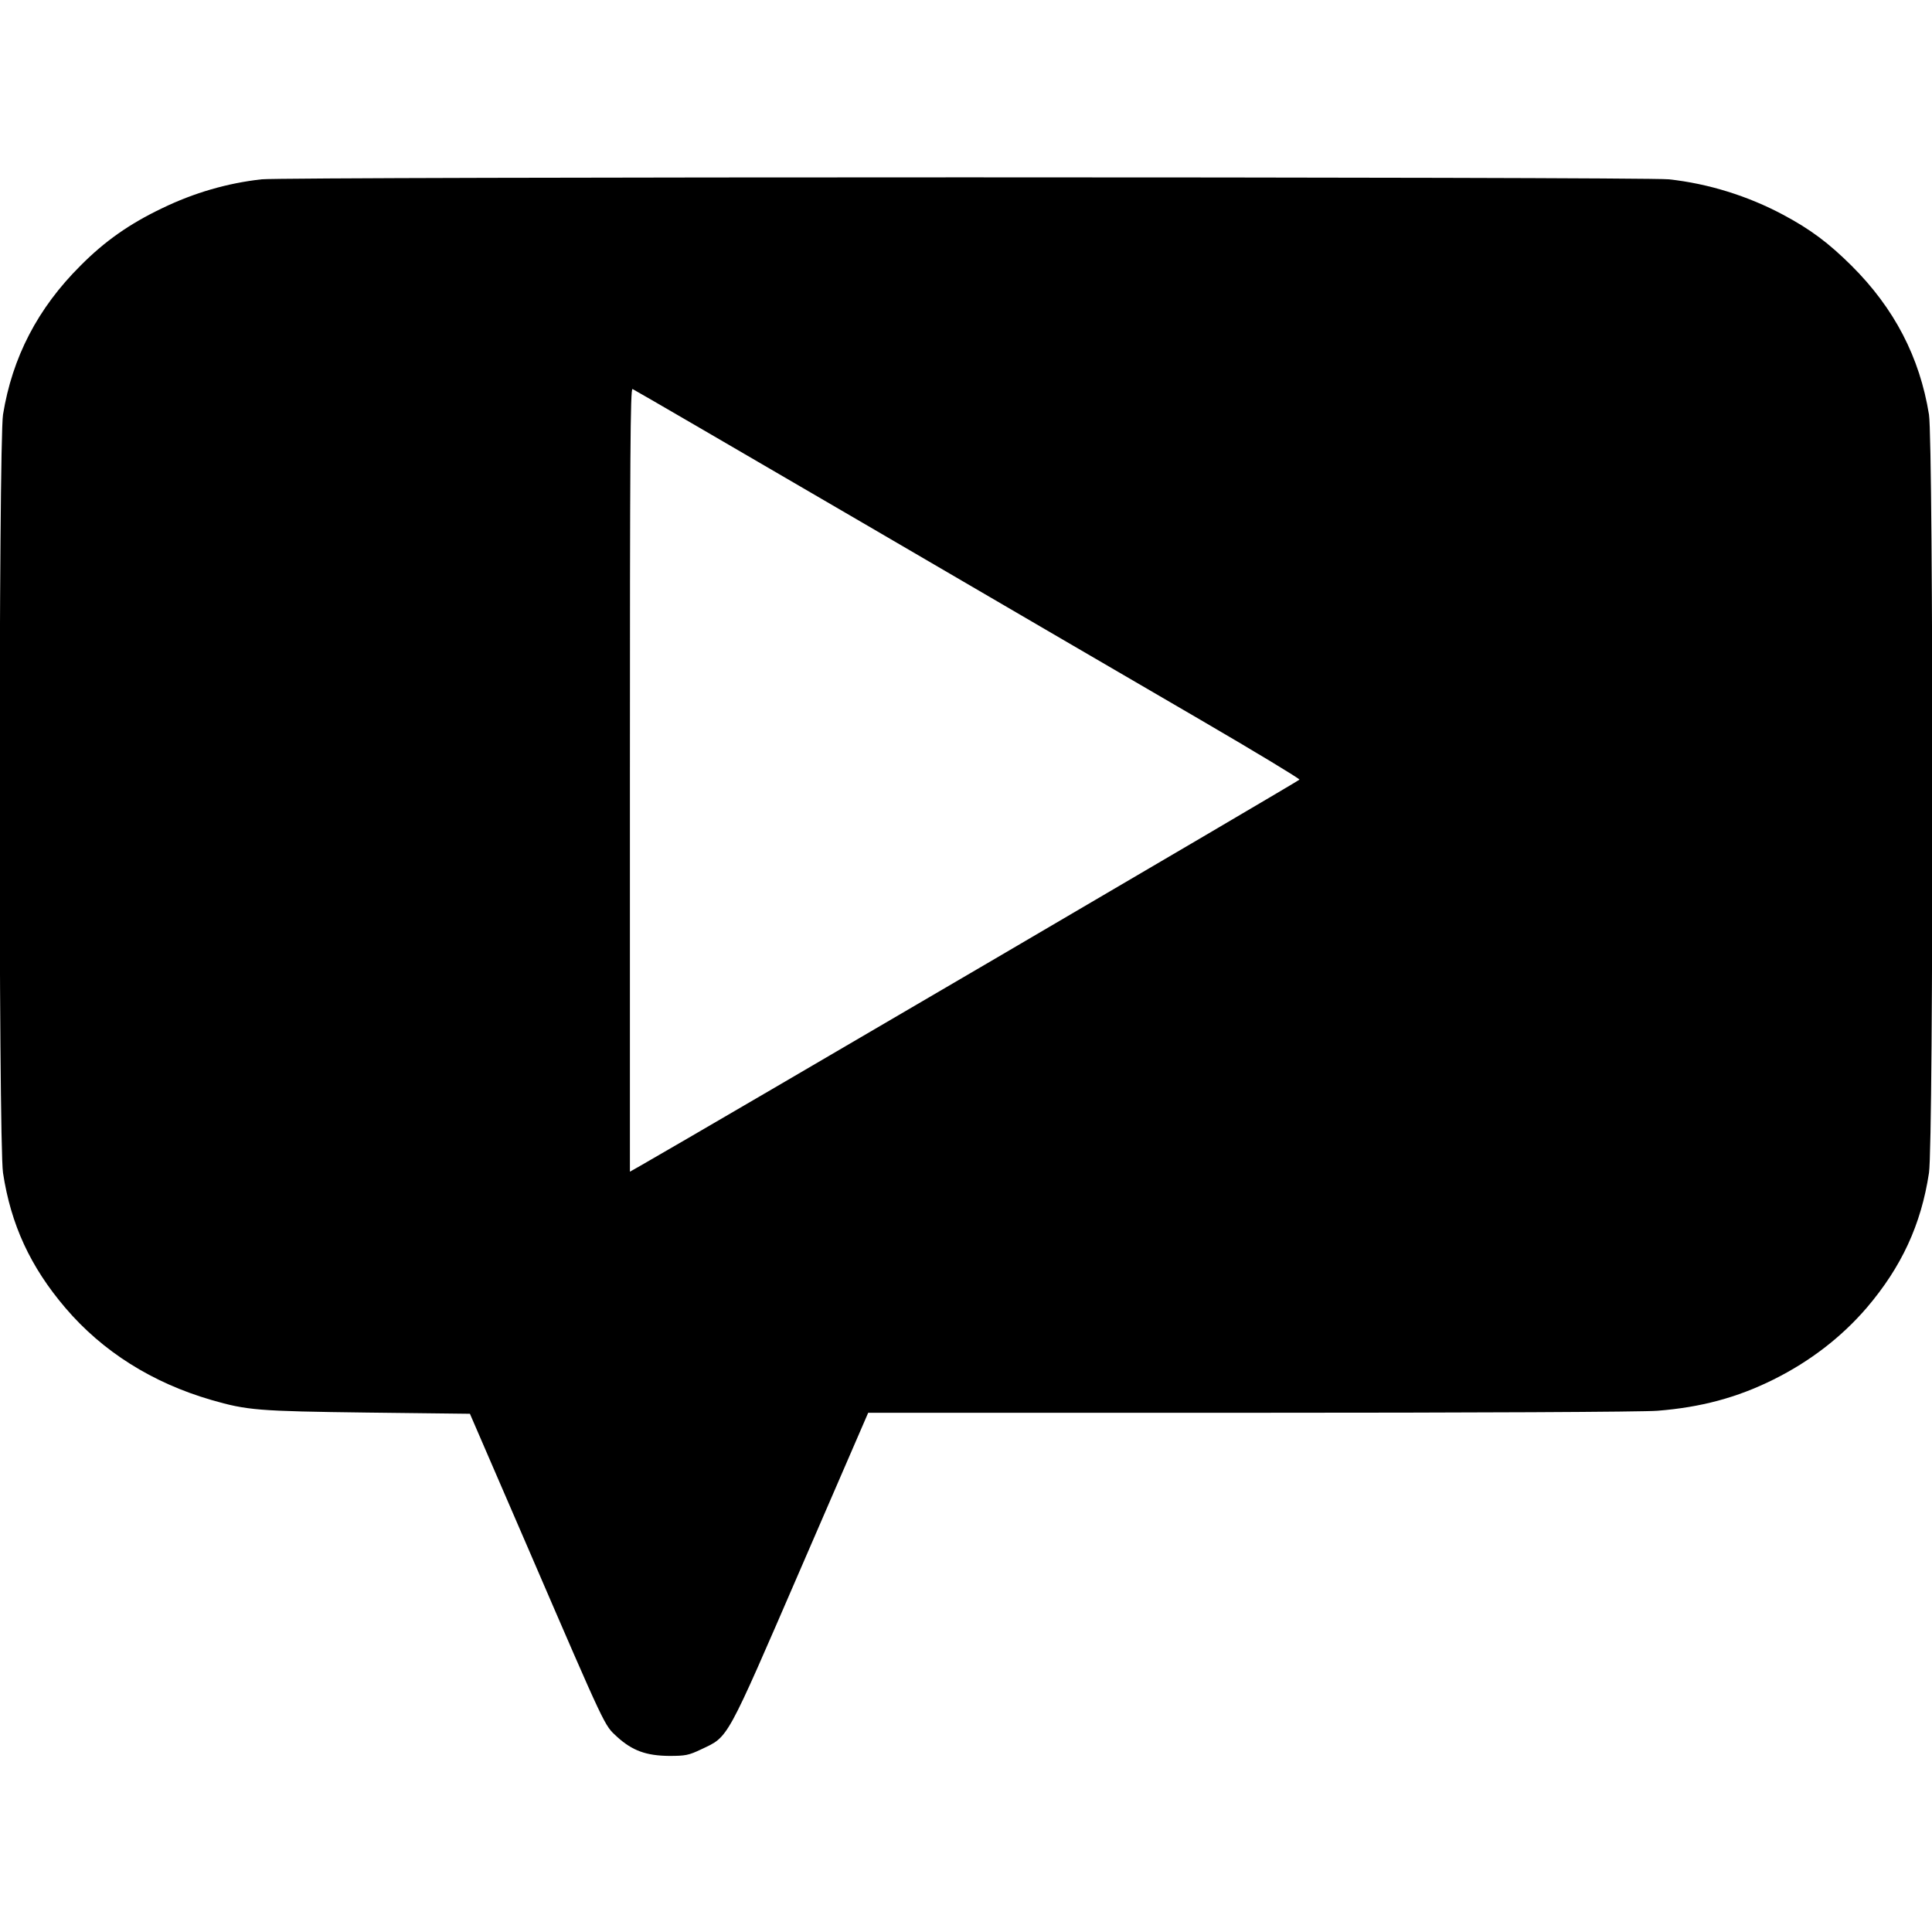
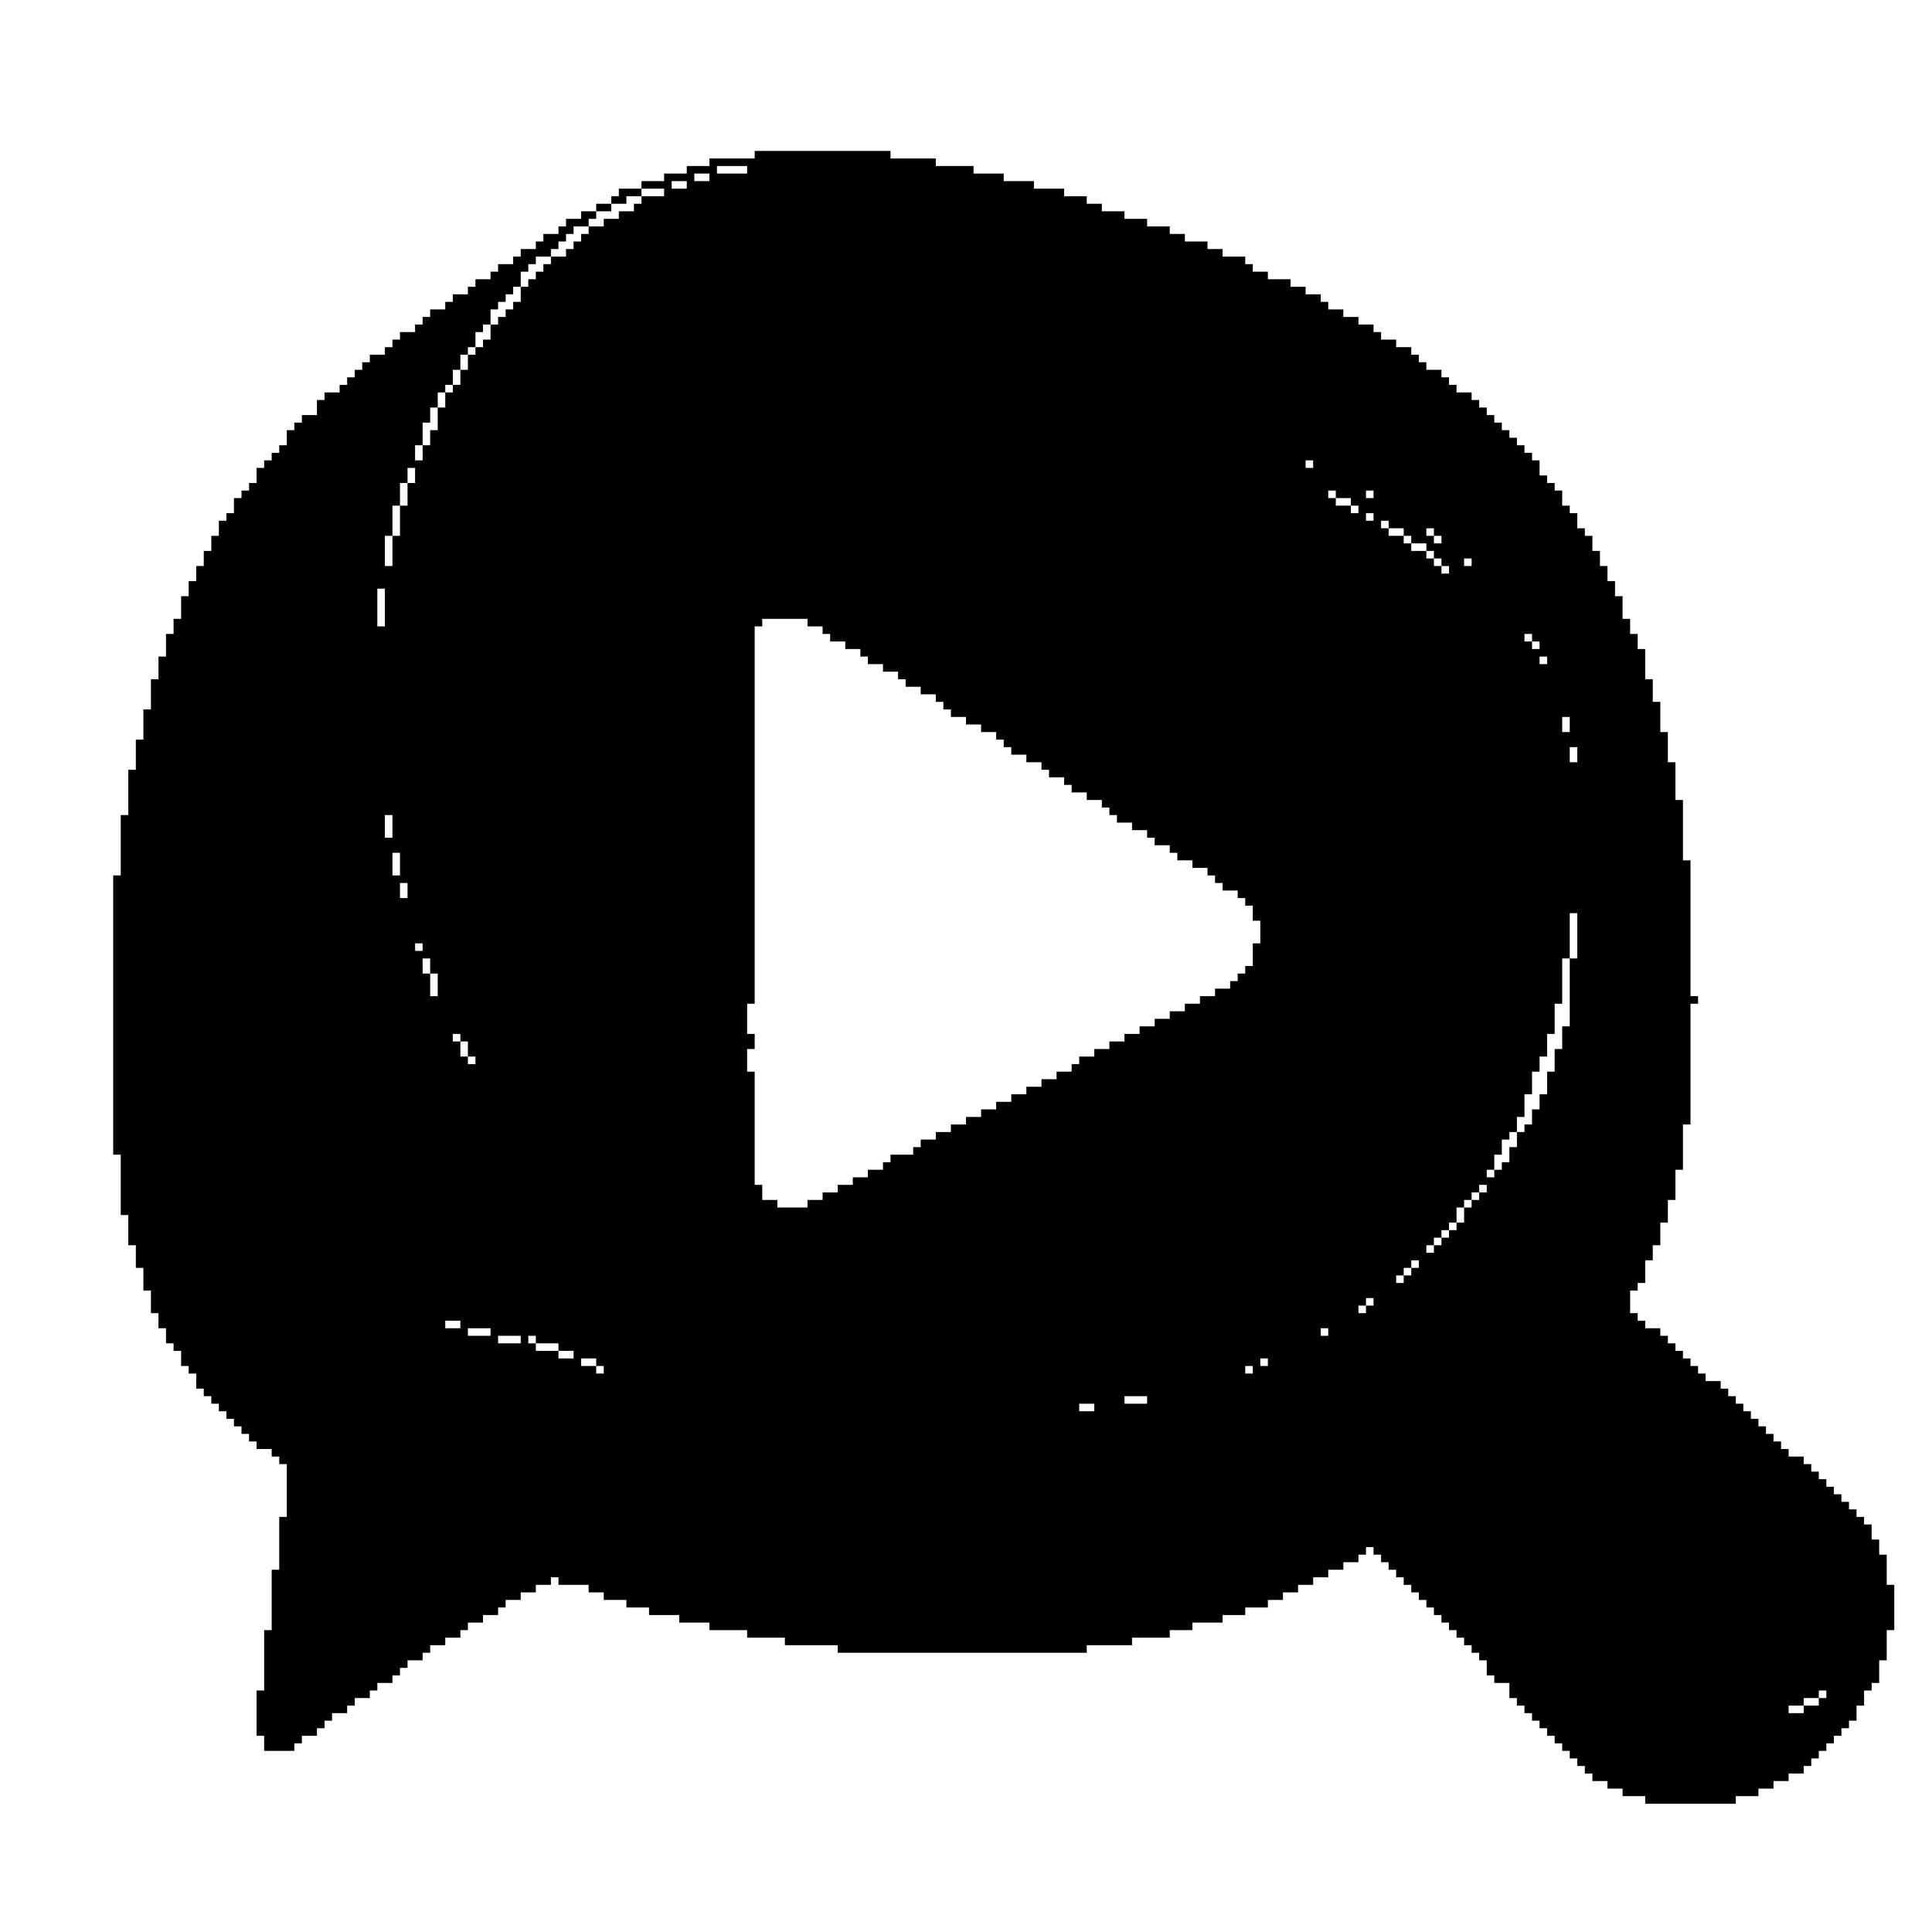
- <svg xmlns="http://www.w3.org/2000/svg" version="1" width="1280" height="1280" viewBox="0 0 960 960">
-   <path d="M130 89.1c-17.1 1.9-33.6 6.7-49.5 14.4-16.1 7.7-28.4 16.3-40.5 28.5-21.3 21.2-33.9 45.6-38.5 74-2.2 14.1-2.3 361.9 0 376.8 3.9 25.7 13.6 46.7 31 67.1 18.5 21.7 43.2 37.2 72.4 45.7 18 5.2 23.1 5.6 77.6 6.3l51 .6 29.2 67.5c39.1 90.6 37.5 87 43.9 93 7.6 6.9 14.5 9.4 25.9 9.5 8.1 0 9.7-.3 16-3.3 13.7-6.5 11.9-3.3 49.5-90.1l33.4-77.1h190.1c109.6 0 195.1-.4 202.1-1 21.5-1.7 39.5-6.5 57.6-15.5 18.3-9.1 33.8-21.1 46.3-35.6 17.4-20.4 27.1-41.4 31-67.1 2.3-14.9 2.2-362.7 0-376.8-4.6-28.5-17.2-52.8-38.5-74-11.3-11.2-20.3-18-34-25.3-17.4-9.3-37.2-15.5-56.8-17.6-12.4-1.3-687.4-1.3-699.2 0zm301.6 172.4c63.7 37.2 138.1 80.6 165.1 96.3 27.1 15.8 49.1 29.1 49 29.6-.2.6-293.6 172.5-327.4 191.8l-5.3 3V387.5c0-162.3.2-194.6 1.3-194.2.8.3 53.5 31 117.3 68.2z" />
+ <svg xmlns="http://www.w3.org/2000/svg" viewBox="0 0 256 256">
+   <path d="M100 20h18v1H100zM94 21h30v1H94zM91 22h4v1H91zM99 22h30v1H99zM88 23h4v1H88zM94 23h39v1H94zM85 24h4v1H85zM91 24h46v1H91zM82 25h3v1H82zM88 25h53v1H88zM81 26h2v1H81zM85 26h59v1H85zM79 27h2v1H79zM84 27h62v1H84zM77 28h2v1H77zM82 28h67v1H82zM75 29h3v1H75zM80 29h72v1H80zM74 30h2v1H74zM78 30h77v1H78zM72 31h3v1H72zM77 31h80v1H77zM71 32h3v1H71zM76 32h84v1H76zM69 33h4v1H69zM75 33h87v1H75zM68 34h3v1H68zM73 34h92v1H73zM66 35h4v1H66zM72 35h94v1H72zM65 36h4v1H65zM71 36h97v1H71zM63 37h6v1H63zM70 37h101v1H70zM62 38h6v1H62zM69 38h104v1H69zM60 39h7v1H60zM69 39h106v1H69zM59 40h7v1H59zM68 40h108v1H68zM57 41h8v1H57zM67 41h111v1H67zM56 42h9v1H56zM66 42h114v1H66zM55 43h9v1H55zM65 43h117v1H65zM53 44h10v1H53zM65 44h118v1H65zM52 45h11v1H52zM64 45h121v1H64zM51 46h11v1H51zM63 46h124v1H63zM49 47h12v1H49zM62 47h126v1H62zM48 48h13v1H48zM62 48h127v1H62zM47 49h13v1H47zM61 49h130v1H61zM46 50h14v1H46zM61 50h131v1H61zM45 51h14v1H45zM60 51h133v1H60zM43 52h15v1H43zM59 52h136v1H59zM42 53h16v1H42zM59 53h137v1H59zM42 54h15v1H42zM58 54h139v1H58zM40 55h17v1H40zM58 55h140v1H58zM39 56h17v1H39zM58 56h141v1H58zM38 57h18v1H38zM57 57h143v1H57zM38 58h18v1H38zM57 58h144v1H57zM37 59h18v1H37zM56 59h146v1H56zM36 60h19v1H36zM56 60h147v1H56zM35 61h138v1H35zM174 61h30v1H174zM34 62h20v1H34zM55 62h149v1H55zM34 63h20v1H34zM55 63h150v1H55zM33 64h20v1H33zM54 64h152v1H54zM32 65h21v1H32zM54 65h122v1H54zM177 65h4v1H177zM182 65h25v1H182zM31 66h22v1H31zM54 66h123v1H54zM179 66h28v1H179zM31 67h21v1H31zM53 67h126v1H53zM180 67h28v1H180zM30 68h22v1H30zM53 68h128v1H53zM182 68h27v1H182zM29 69h23v1H29zM53 69h130v1H53zM184 69h25v1H184zM29 70h23v1H29zM53 70h131v1H53zM186 70h3v1H186zM190 70h20v1H190zM28 71h23v1H28zM52 71h134v1H52zM187 71h3v1H187zM191 71h20v1H191zM28 72h23v1H28zM52 72h135v1H52zM189 72h22v1H189zM27 73h24v1H27zM52 73h137v1H52zM190 73h22v1H190zM27 74h24v1H27zM52 74h138v1H52zM191 74h3v1H191zM195 74h17v1H195zM26 75h165v1H26zM192 75h21v1H192zM26 76h187v1H26zM25 77h189v1H25zM25 78h25v1H25zM51 78h163v1H51zM24 79h26v1H24zM51 79h164v1H51zM24 80h26v1H24zM51 80h164v1H51zM24 81h26v1H24zM51 81h164v1H51zM23 82h27v1H23zM51 82h50v1H51zM107 82h109v1H107zM23 83h77v1H23zM109 83h107v1H109zM22 84h78v1H22zM110 84h92v1H110zM203 84h14v1H203zM22 85h78v1H22zM112 85h91v1H112zM204 85h13v1H204zM22 86h78v1H22zM114 86h104v1H114zM21 87h79v1H21zM115 87h89v1H115zM205 87h13v1H205zM21 88h79v1H21zM117 88h101v1H117zM21 89h79v1H21zM119 89h99v1H119zM20 90h80v1H20zM120 90h99v1H120zM20 91h80v1H20zM122 91h97v1H122zM20 92h80v1H20zM124 92h95v1H124zM20 93h80v1H20zM125 93h95v1H125zM19 94h81v1H19zM126 94h94v1H126zM19 95h81v1H19zM128 95h79v1H128zM208 95h12v1H208zM19 96h81v1H19zM130 96h77v1H130zM208 96h12v1H208zM19 97h81v1H19zM132 97h89v1H132zM18 98h82v1H18zM133 98h88v1H133zM18 99h82v1H18zM134 99h74v1H134zM209 99h12v1H209zM18 100h82v1H18zM136 100h72v1H136zM209 100h12v1H209zM18 101h82v1H18zM138 101h84v1H138zM17 102h83v1H17zM139 102h83v1H139zM17 103h83v1H17zM141 103h81v1H141zM17 104h83v1H17zM142 104h80v1H142zM17 105h83v1H17zM144 105h78v1H144zM17 106h83v1H17zM146 106h77v1H146zM17 107h83v1H17zM147 107h76v1H147zM16 108h35v1H16zM52 108h48v1H52zM148 108h75v1H148zM16 109h35v1H16zM52 109h48v1H52zM150 109h73v1H150zM16 110h35v1H16zM52 110h48v1H52zM152 110h71v1H152zM16 111h84v1H16zM153 111h70v1H153zM16 112h84v1H16zM155 112h68v1H155zM16 113h36v1H16zM53 113h47v1H53zM156 113h67v1H156zM16 114h36v1H16zM53 114h47v1H53zM158 114h66v1H158zM16 115h36v1H16zM53 115h47v1H53zM160 115h64v1H160zM15 116h85v1H15zM161 116h63v1H161zM15 117h38v1H15zM54 117h46v1H54zM162 117h62v1H162zM15 118h38v1H15zM54 118h46v1H54zM164 118h60v1H164zM15 119h85v1H15zM165 119h59v1H165zM15 120h85v1H15zM166 120h58v1H166zM15 121h85v1H15zM166 121h42v1H166zM209 121h15v1H209zM15 122h85v1H15zM167 122h41v1H167zM209 122h15v1H209zM15 123h85v1H15zM167 123h41v1H167zM209 123h15v1H209zM15 124h85v1H15zM167 124h41v1H167zM209 124h15v1H209zM15 125h40v1H15zM56 125h44v1H56zM166 125h42v1H166zM209 125h15v1H209zM15 126h85v1H15zM166 126h42v1H166zM209 126h15v1H209zM15 127h41v1H15zM57 127h43v1H57zM166 127h41v1H166zM208 127h16v1H208zM15 128h41v1H15zM57 128h43v1H57zM165 128h42v1H165zM208 128h16v1H208zM15 129h42v1H15zM58 129h42v1H58zM164 129h43v1H164zM208 129h16v1H208zM15 130h42v1H15zM58 130h42v1H58zM163 130h44v1H163zM208 130h16v1H208zM15 131h42v1H15zM58 131h42v1H58zM161 131h46v1H161zM208 131h16v1H208zM15 132h85v1H15zM159 132h48v1H159zM208 132h17v1H208zM15 133h84v1H15zM157 133h49v1H157zM208 133h16v1H208zM15 134h84v1H15zM155 134h51v1H155zM208 134h16v1H208zM15 135h84v1H15zM153 135h53v1H153zM208 135h16v1H208zM15 136h84v1H15zM151 136h55v1H151zM207 136h17v1H207zM15 137h45v1H15zM61 137h39v1H61zM149 137h56v1H149zM207 137h17v1H207zM15 138h46v1H15zM62 138h38v1H62zM147 138h58v1H147zM207 138h17v1H207zM15 139h46v1H15zM62 139h37v1H62zM145 139h60v1H145zM206 139h18v1H206zM15 140h47v1H15zM63 140h36v1H63zM143 140h61v1H143zM206 140h18v1H206zM15 141h84v1H15zM142 141h62v1H142zM206 141h18v1H206zM15 142h85v1H15zM140 142h63v1H140zM205 142h19v1H205zM15 143h85v1H15zM138 143h65v1H138zM205 143h19v1H205zM15 144h85v1H15zM136 144h67v1H136zM205 144h19v1H205zM15 145h85v1H15zM134 145h68v1H134zM204 145h20v1H204zM15 146h85v1H15zM132 146h70v1H132zM204 146h20v1H204zM15 147h85v1H15zM130 147h72v1H130zM203 147h21v1H203zM15 148h85v1H15zM128 148h73v1H128zM203 148h21v1H203zM15 149h85v1H15zM126 149h75v1H126zM202 149h21v1H202zM15 150h85v1H15zM124 150h76v1H124zM201 150h22v1H201zM15 151h85v1H15zM122 151h77v1H122zM201 151h22v1H201zM15 152h85v1H15zM121 152h78v1H121zM200 152h23v1H200zM16 153h84v1H16zM118 153h80v1H118zM200 153h23v1H200zM16 154h84v1H16zM117 154h81v1H117zM199 154h24v1H199zM16 155h84v1H16zM115 155h82v1H115zM198 155h24v1H198zM16 156h84v1H16zM113 156h109v1H113zM16 157h85v1H16zM111 157h85v1H111zM197 157h25v1H197zM16 158h85v1H16zM109 158h86v1H109zM196 158h26v1H196zM16 159h87v1H16zM107 159h87v1H107zM195 159h26v1H195zM16 160h177v1H16zM194 160h27v1H194zM17 161h176v1H17zM194 161h27v1H194zM17 162h175v1H17zM193 162h27v1H193zM17 163h174v1H17zM192 163h28v1H192zM17 164h173v1H17zM191 164h29v1H191zM18 165h171v1H18zM190 165h29v1H190zM18 166h201v1H18zM18 167h169v1H18zM188 167h30v1H188zM19 168h167v1H19zM187 168h31v1H187zM19 169h166v1H19zM186 169h32v1H186zM19 170h198v1H19zM20 171h196v1H20zM20 172h161v1H20zM182 172h34v1H182zM20 173h160v1H20zM181 173h35v1H181zM21 174h196v1H21zM21 175h38v1H21zM61 175h157v1H61zM22 176h40v1H22zM65 176h110v1H65zM176 176h44v1H176zM22 177h44v1H22zM69 177h1v1H69zM71 177h150v1H71zM23 178h48v1H23zM74 178h148v1H74zM24 179h50v1H24zM76 179h147v1H76zM24 180h53v1H24zM79 180h88v1H79zM168 180h56v1H168zM25 181h54v1H25zM80 181h85v1H80zM166 181h59v1H166zM26 182h200v1H26zM26 183h202v1H26zM27 184h202v1H27zM28 185h121v1H28zM152 185h78v1H152zM29 186h114v1H29zM145 186h86v1H145zM30 187h202v1H30zM31 188h202v1H31zM32 189h202v1H32zM33 190h202v1H33zM34 191h202v1H34zM36 192h201v1H36zM37 193h202v1H37zM38 194h202v1H38zM38 195h203v1H38zM38 196h204v1H38zM38 197h205v1H38zM38 198h206v1H38zM38 199h207v1H38zM38 200h208v1H38zM37 201h210v1H37zM37 202h211v1H37zM37 203h211v1H37zM37 204h212v1H37zM37 205h144v1H37zM182 205h67v1H182zM37 206h143v1H37zM183 206h67v1H183zM37 207h141v1H37zM184 207h66v1H184zM36 208h140v1H36zM185 208h65v1H185zM36 209h37v1H36zM74 209h100v1H74zM186 209h64v1H186zM36 210h35v1H36zM78 210h94v1H78zM187 210h64v1H187zM36 211h33v1H36zM80 211h90v1H80zM188 211h63v1H188zM36 212h31v1H36zM83 212h85v1H83zM189 212h62v1H189zM36 213h30v1H36zM86 213h79v1H86zM190 213h61v1H190zM36 214h28v1H36zM90 214h72v1H90zM191 214h60v1H191zM36 215h26v1H36zM94 215h64v1H94zM192 215h59v1H192zM35 216h26v1H35zM99 216h56v1H99zM193 216h57v1H193zM35 217h24v1H35zM104 217h46v1H104zM194 217h56v1H194zM35 218h22v1H35zM111 218h33v1H111zM195 218h55v1H195zM35 219h21v1H35zM196 219h54v1H196zM35 220h19v1H35zM197 220h52v1H197zM35 221h18v1H35zM197 221h52v1H197zM35 222h17v1H35zM198 222h51v1H198zM35 223h15v1H35zM200 223h48v1H200zM34 224h15v1H34zM200 224h41v1H200zM242 224h5v1H242zM34 225h13v1H34zM201 225h38v1H201zM241 225h6v1H241zM34 226h12v1H34zM202 226h35v1H202zM239 226h7v1H239zM34 227h10v1H34zM203 227h43v1H203zM34 228h9v1H34zM204 228h41v1H204zM34 229h8v1H34zM205 229h39v1H205zM35 230h5v1H35zM206 230h37v1H206zM35 231h4v1H35zM207 231h35v1H207zM208 232h33v1H208zM209 233h31v1H209zM210 234h29v1H210zM211 235h26v1H211zM213 236h22v1H213zM215 237h18v1H215zM218 238h12v1H218z" />
</svg>
